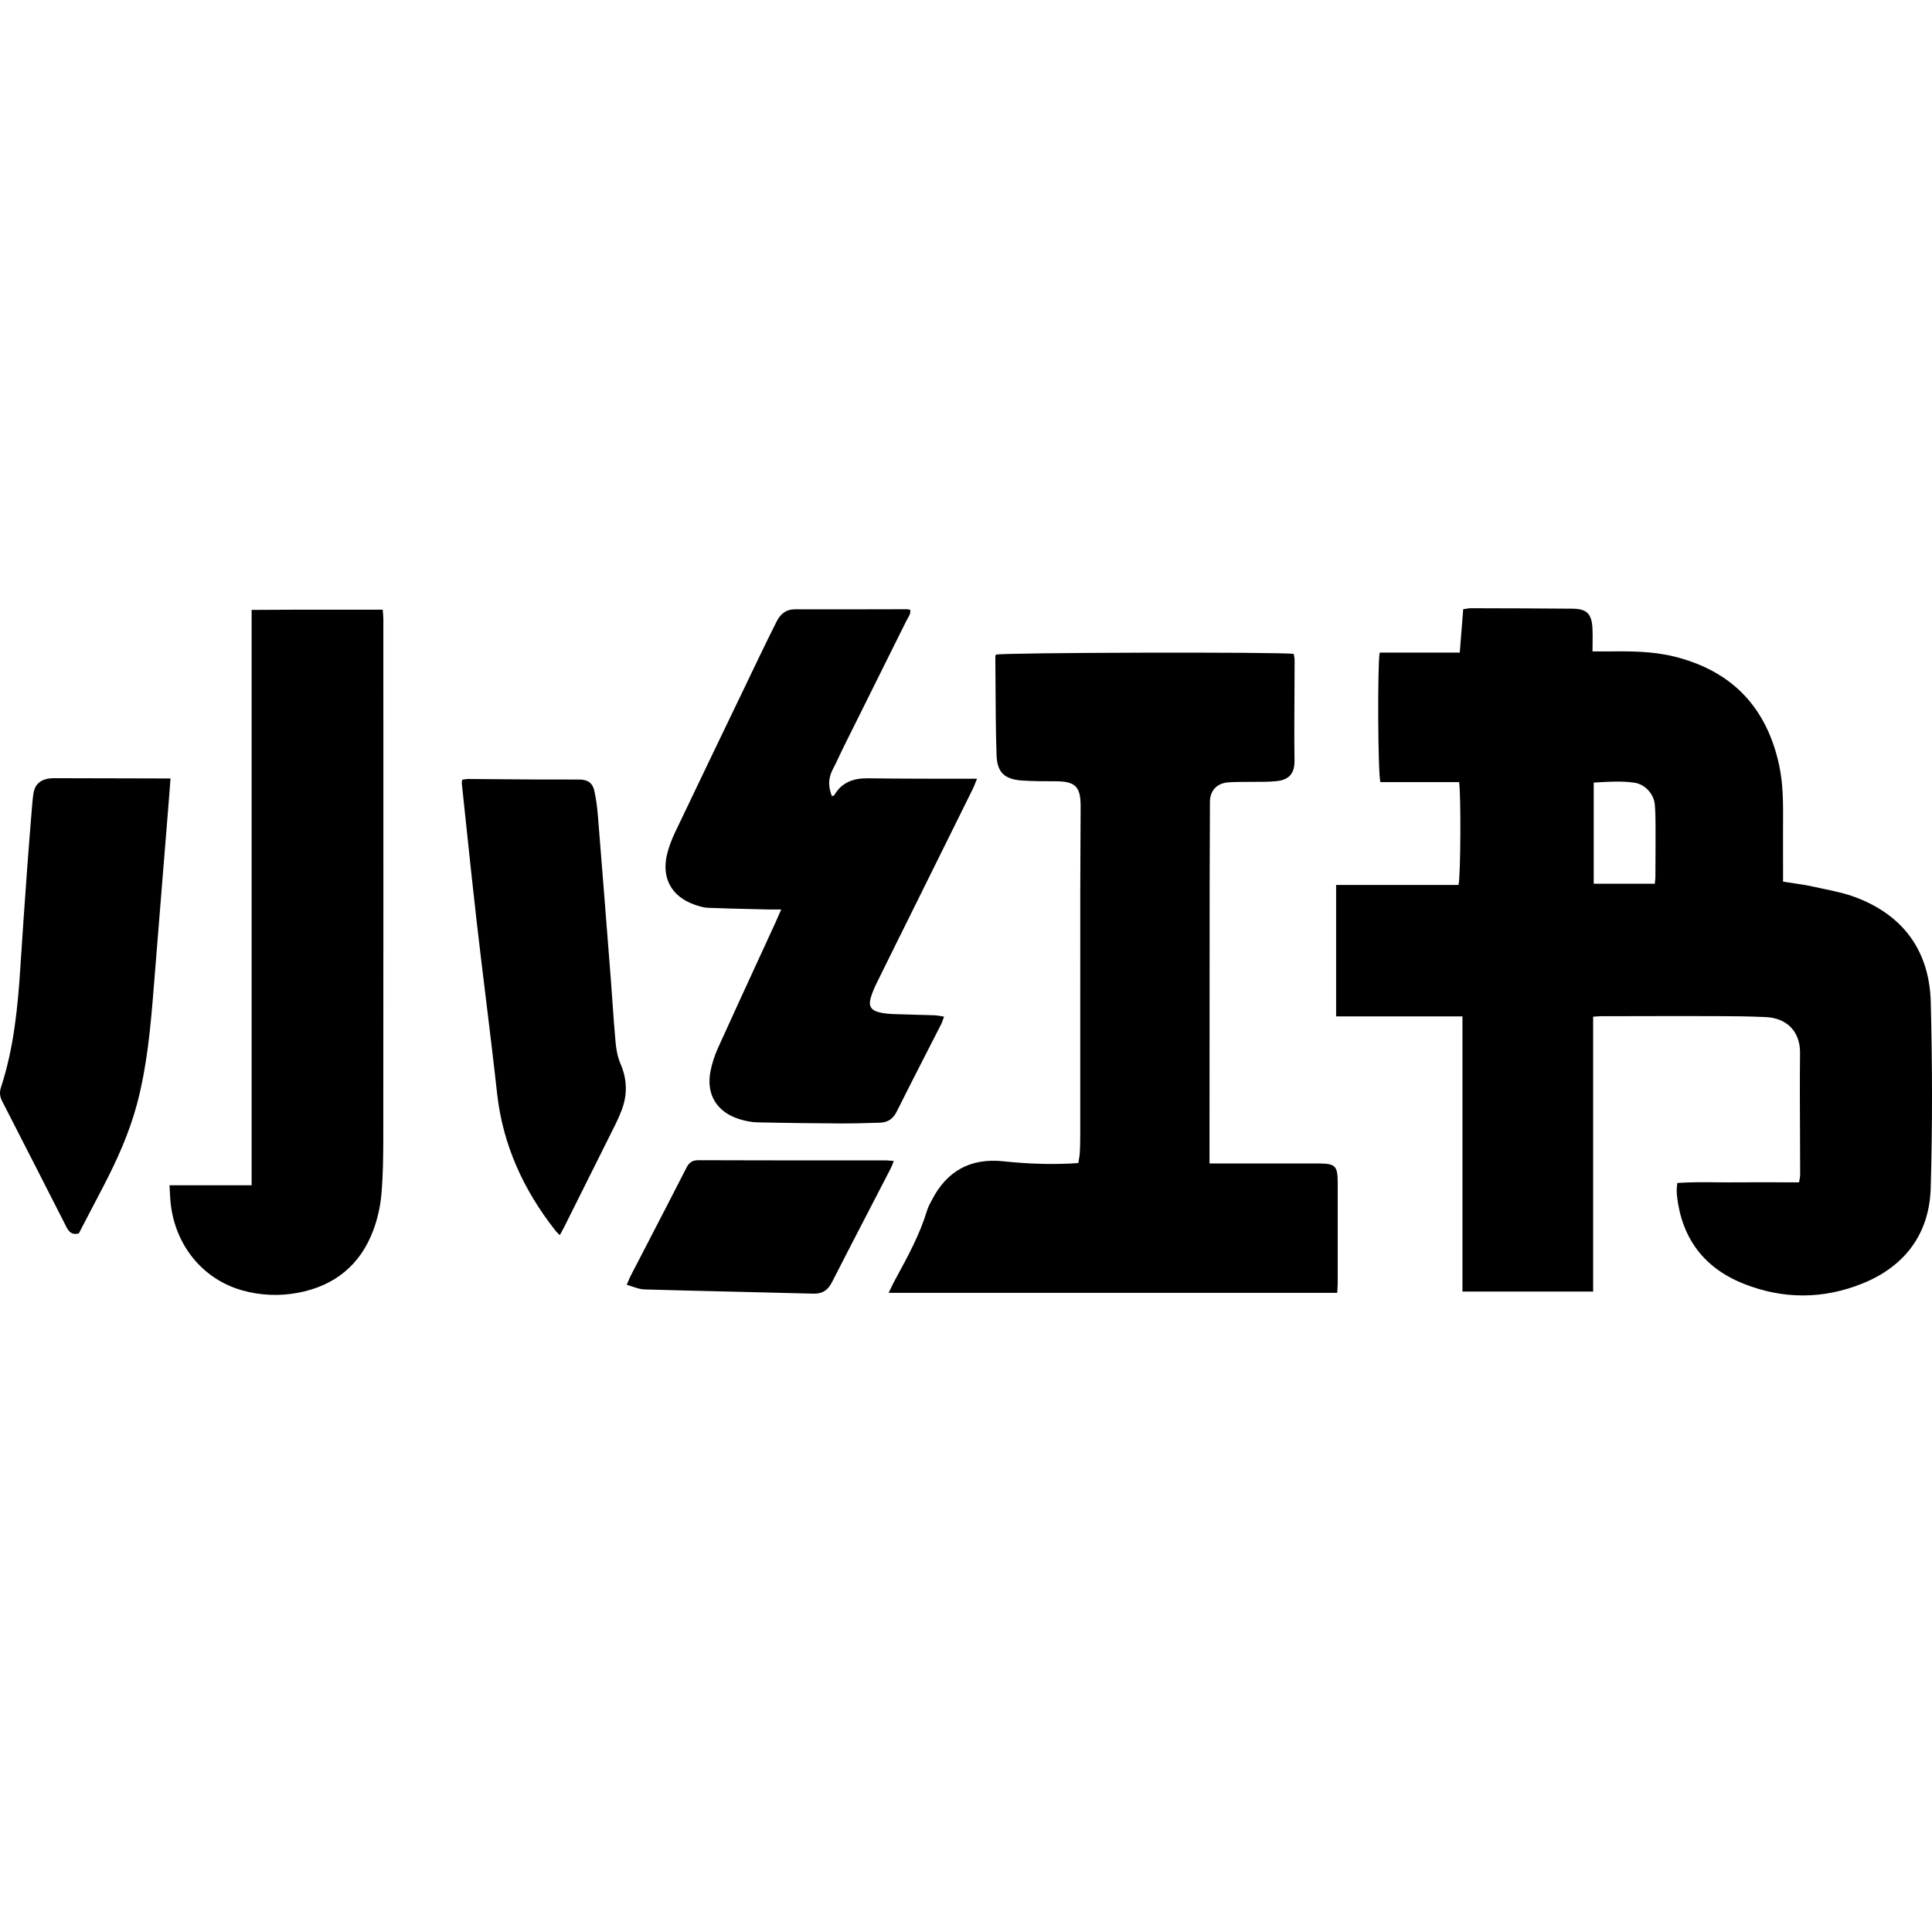
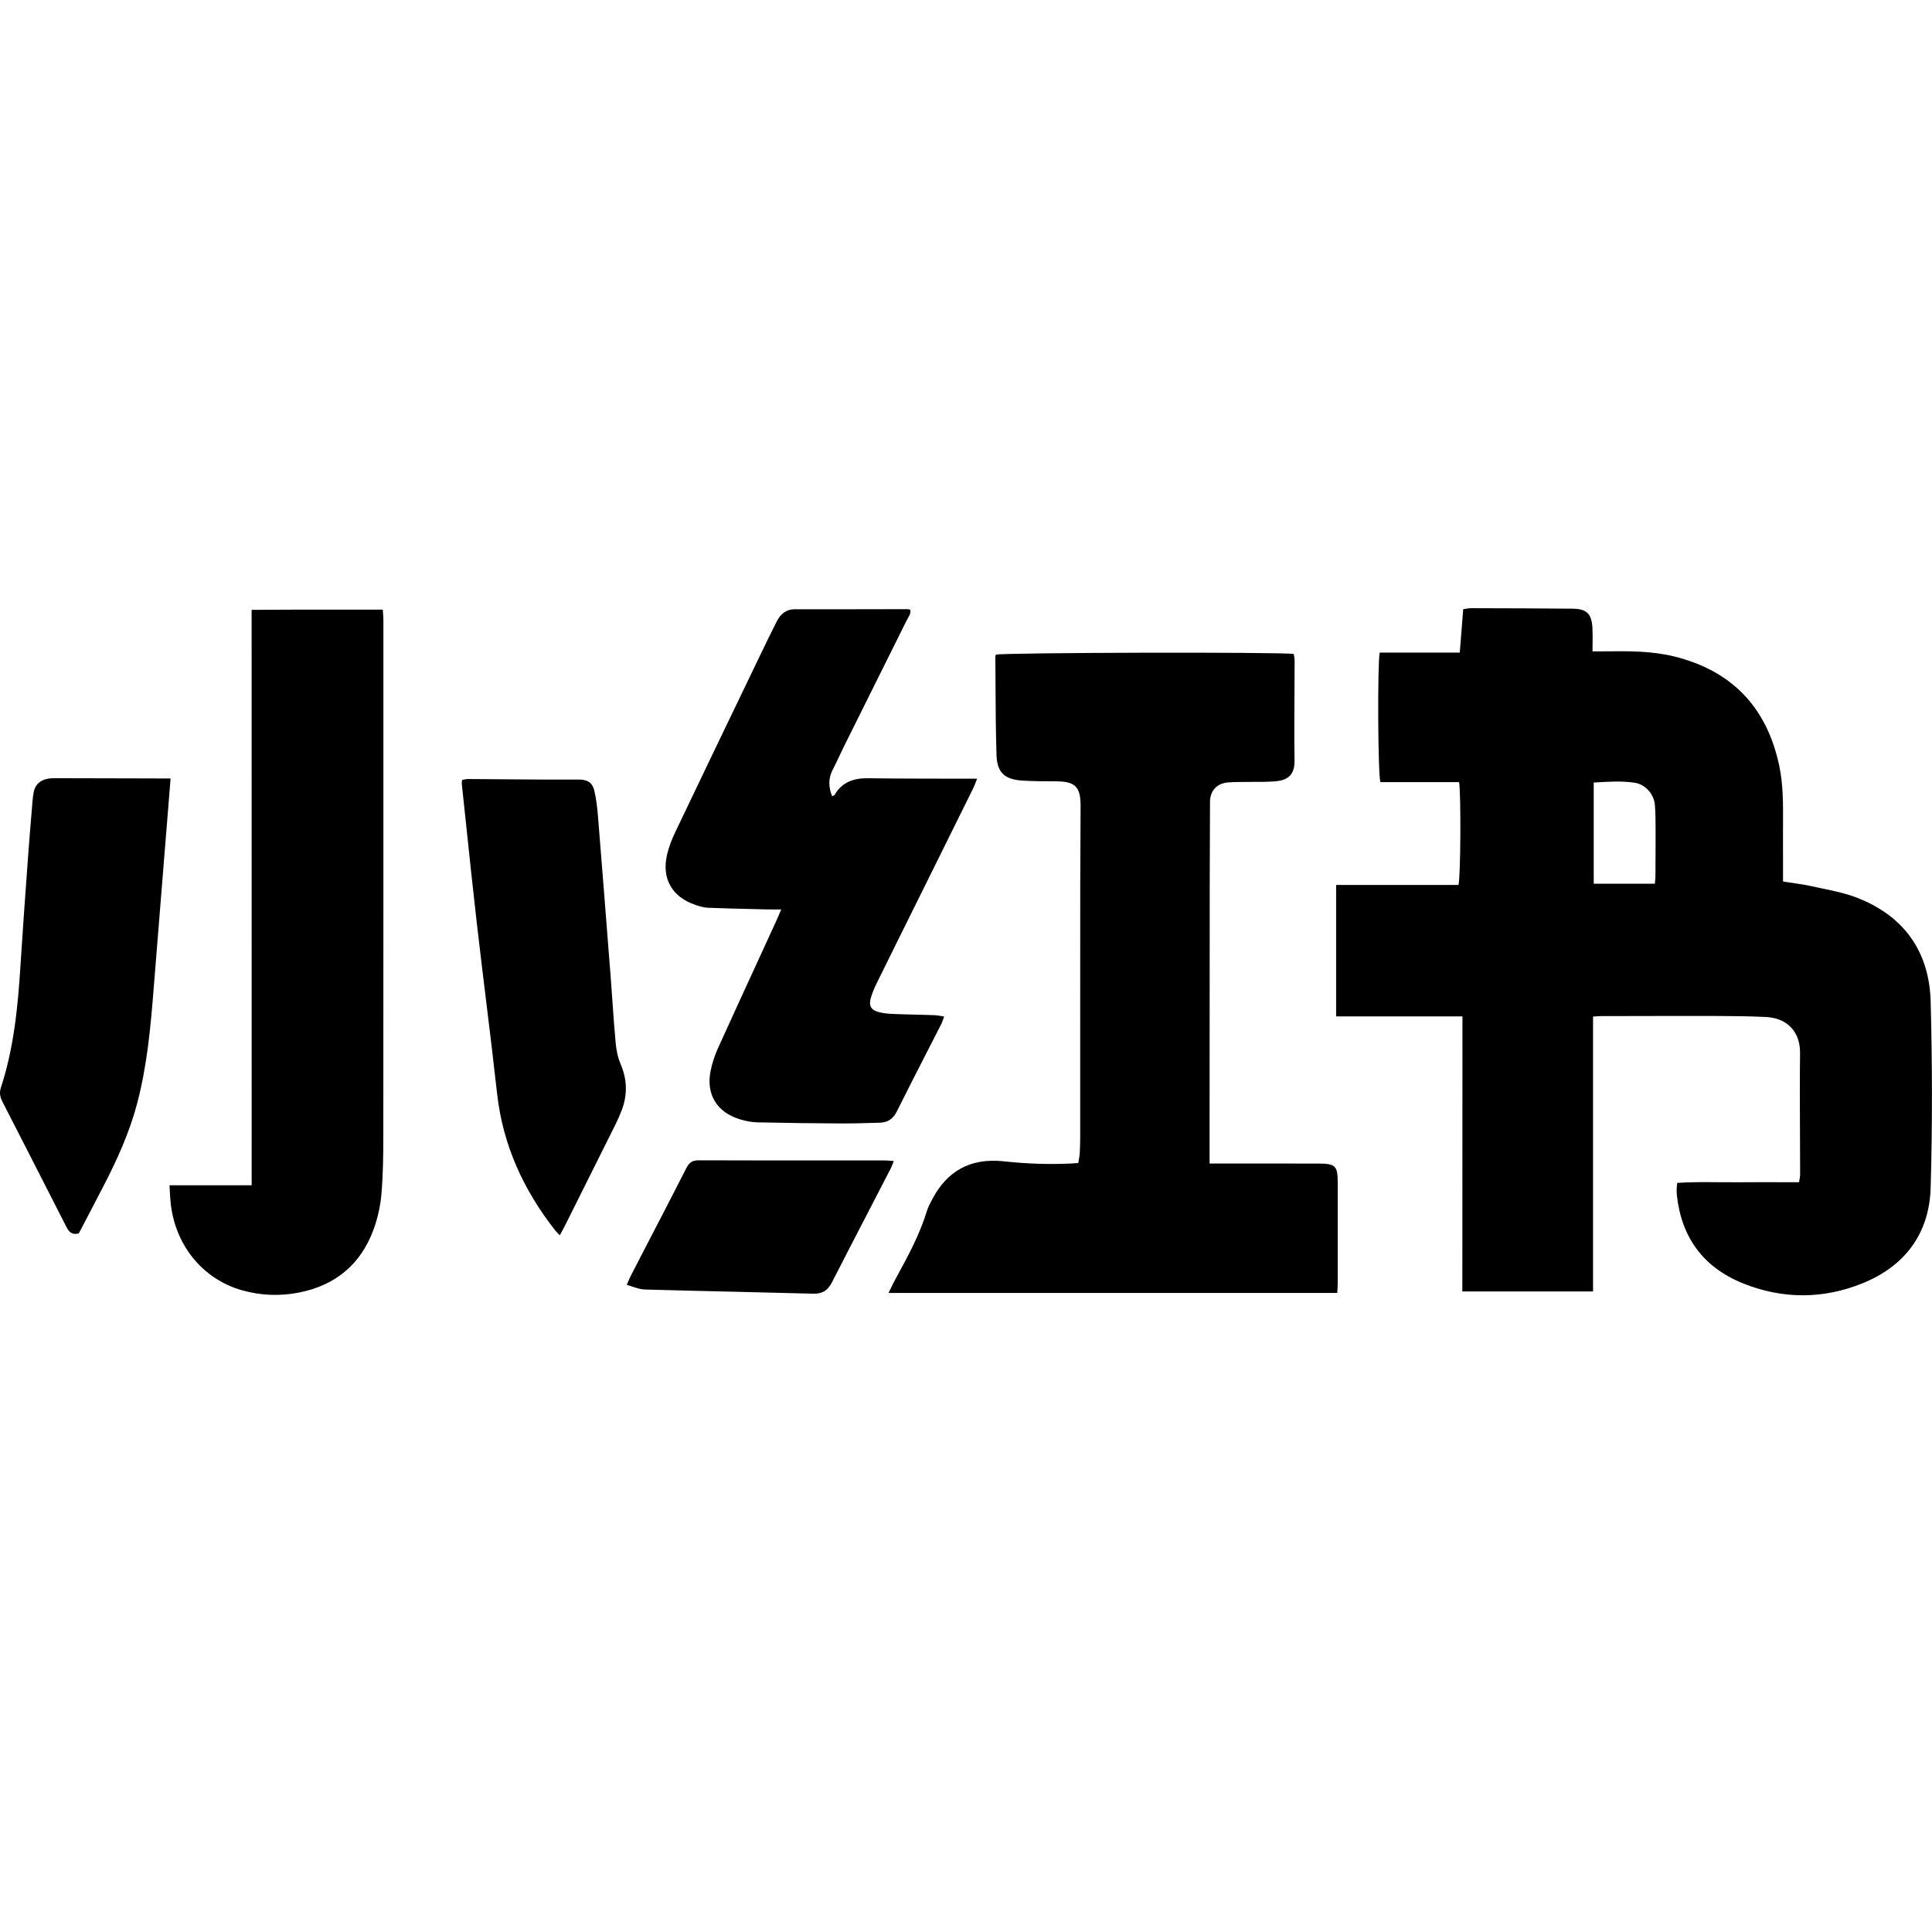
- <svg xmlns="http://www.w3.org/2000/svg" width="54" height="54" viewBox="0 0 54 54" fill="none">
-   <path fill-rule="evenodd" clip-rule="evenodd" d="M40.876 28.409H37.345V24.735H40.765C40.826 24.518 40.838 22.198 40.782 21.861H38.583C38.512 21.647 38.498 18.574 38.563 18.24H39.662H40.801L40.897 17.027C40.924 17.024 40.949 17.02 40.974 17.016L40.974 17.016C41.023 17.007 41.068 17 41.113 17L41.332 17.001C42.205 17.003 43.078 17.005 43.952 17.013C44.348 17.017 44.486 17.152 44.509 17.549C44.517 17.691 44.515 17.834 44.513 17.986V17.986V17.986V17.986V17.986V17.986V17.986V17.987V17.987V17.987V17.988C44.512 18.059 44.511 18.132 44.511 18.208L44.639 18.208C44.724 18.208 44.8 18.209 44.876 18.208C45.522 18.2 46.169 18.195 46.801 18.352C48.413 18.753 49.382 19.775 49.729 21.394C49.842 21.924 49.84 22.461 49.837 22.998C49.836 23.116 49.836 23.233 49.836 23.35C49.838 23.644 49.837 23.939 49.837 24.241V24.241V24.241V24.242V24.242V24.242L49.837 24.642C49.926 24.656 50.014 24.669 50.101 24.682C50.291 24.71 50.476 24.737 50.657 24.777C50.747 24.797 50.837 24.816 50.928 24.835L50.928 24.835L50.928 24.835L50.928 24.835L50.928 24.835L50.928 24.835C51.254 24.903 51.581 24.971 51.887 25.088C53.216 25.597 53.928 26.597 53.965 28.006C54.01 29.738 54.014 31.473 53.964 33.205C53.927 34.48 53.248 35.391 52.064 35.871C50.962 36.319 49.832 36.32 48.726 35.877C47.619 35.433 46.999 34.599 46.87 33.407C46.864 33.346 46.865 33.284 46.866 33.222C46.866 33.194 46.87 33.166 46.874 33.13C46.876 33.111 46.879 33.09 46.881 33.064C47.265 33.039 47.648 33.042 48.03 33.046H48.03C48.21 33.047 48.39 33.049 48.571 33.047C48.962 33.044 49.354 33.045 49.753 33.046C49.929 33.046 50.106 33.046 50.285 33.046C50.287 33.036 50.288 33.026 50.29 33.016L50.294 32.992L50.298 32.971C50.307 32.922 50.315 32.878 50.315 32.834C50.314 32.463 50.313 32.093 50.311 31.723V31.723V31.723V31.723V31.723V31.723C50.307 30.961 50.303 30.199 50.312 29.438C50.319 28.834 49.947 28.456 49.357 28.428C48.889 28.406 48.42 28.402 47.951 28.401C47.13 28.398 46.309 28.4 45.489 28.402H45.488H45.488H45.487H45.487H45.486L44.767 28.403C44.723 28.403 44.678 28.407 44.625 28.41C44.596 28.412 44.564 28.415 44.529 28.416V36.099H40.876V28.409ZM46.252 24.701C46.255 24.677 46.257 24.654 46.259 24.633C46.264 24.588 46.269 24.548 46.269 24.508L46.269 24.432C46.272 23.998 46.274 23.564 46.273 23.131V23.13C46.272 22.919 46.271 22.706 46.253 22.495C46.227 22.192 45.982 21.921 45.687 21.878C45.34 21.826 44.991 21.847 44.633 21.868L44.545 21.873V24.701H46.252ZM24.837 36.136C24.861 36.087 24.882 36.042 24.903 36L24.903 36L24.903 36L24.903 36C24.943 35.916 24.978 35.844 25.017 35.773L25.05 35.713C25.377 35.112 25.704 34.511 25.906 33.851C25.941 33.735 26.001 33.624 26.059 33.516L26.073 33.491C26.463 32.765 27.091 32.355 28.052 32.459C28.671 32.525 29.285 32.55 29.905 32.522C29.952 32.52 29.998 32.516 30.053 32.513L30.139 32.507C30.144 32.477 30.149 32.449 30.154 32.42C30.166 32.354 30.177 32.289 30.181 32.224C30.19 32.066 30.193 31.906 30.193 31.747C30.193 30.774 30.193 29.802 30.193 28.83C30.193 27.494 30.193 26.158 30.194 24.822C30.194 24.428 30.197 24.035 30.199 23.641C30.201 23.274 30.203 22.907 30.204 22.54C30.205 21.979 30.054 21.837 29.495 21.837C29.186 21.837 28.876 21.836 28.568 21.816C28.082 21.784 27.869 21.593 27.854 21.104C27.832 20.443 27.829 19.782 27.825 19.121V19.121V19.121V19.121V19.121V19.121C27.824 18.862 27.822 18.604 27.82 18.346C27.82 18.334 27.825 18.323 27.83 18.312C27.832 18.307 27.834 18.302 27.836 18.297C28.016 18.238 35.797 18.218 36.161 18.277C36.164 18.294 36.167 18.311 36.17 18.328L36.17 18.328C36.177 18.368 36.185 18.409 36.185 18.45C36.184 18.751 36.182 19.052 36.181 19.353V19.353V19.353V19.353V19.353V19.353C36.177 19.99 36.173 20.626 36.182 21.262C36.189 21.698 35.941 21.813 35.643 21.837C35.434 21.854 35.224 21.854 35.013 21.853C34.914 21.853 34.815 21.853 34.715 21.855L34.633 21.856C34.528 21.858 34.422 21.859 34.318 21.868C34.011 21.895 33.82 22.1 33.818 22.408C33.814 23.186 33.811 23.964 33.81 24.743C33.809 26.507 33.808 28.271 33.807 30.035L33.807 30.064L33.806 32.199V32.519H34.115L34.895 32.519C35.546 32.519 36.197 32.518 36.848 32.52C37.325 32.521 37.387 32.584 37.389 33.052C37.39 33.989 37.39 34.927 37.389 35.864C37.389 35.922 37.385 35.98 37.381 36.041L37.381 36.041C37.379 36.072 37.377 36.103 37.375 36.136C33.199 36.136 29.044 36.136 24.837 36.136ZM7.033 33.129H4.737C4.74 33.184 4.743 33.234 4.746 33.283L4.746 33.283C4.751 33.39 4.756 33.486 4.765 33.581C4.874 34.781 5.653 35.751 6.766 36.065C7.285 36.211 7.815 36.232 8.343 36.131C9.361 35.935 10.074 35.353 10.436 34.38C10.555 34.061 10.631 33.715 10.661 33.376C10.708 32.831 10.713 32.281 10.713 31.733C10.717 27.412 10.716 23.09 10.715 18.767L10.715 17.328C10.715 17.272 10.711 17.217 10.706 17.152C10.703 17.118 10.7 17.082 10.698 17.041C10.289 17.042 9.883 17.041 9.477 17.041C8.665 17.04 7.855 17.04 7.033 17.047V33.129ZM26.358 28.496L26.358 28.496L26.358 28.496L26.358 28.496L26.358 28.496C26.342 28.542 26.33 28.579 26.313 28.613C26.178 28.878 26.043 29.142 25.907 29.406C25.624 29.96 25.34 30.514 25.063 31.07C24.959 31.28 24.807 31.375 24.585 31.38C24.49 31.382 24.396 31.385 24.301 31.388C24.042 31.395 23.783 31.403 23.525 31.401C22.738 31.396 21.951 31.388 21.165 31.37C21 31.366 20.83 31.331 20.672 31.282C20.033 31.086 19.729 30.586 19.86 29.933C19.904 29.709 19.979 29.488 20.073 29.28C20.454 28.438 20.841 27.598 21.227 26.758L21.228 26.758L21.229 26.754L21.231 26.75L21.233 26.746C21.38 26.427 21.527 26.107 21.674 25.787C21.707 25.715 21.738 25.642 21.774 25.56L21.774 25.559C21.793 25.516 21.813 25.47 21.835 25.42C21.782 25.42 21.735 25.421 21.691 25.421C21.602 25.421 21.526 25.422 21.451 25.42L21.094 25.411L21.094 25.411H21.094H21.094C20.657 25.401 20.22 25.391 19.783 25.373C19.662 25.368 19.539 25.329 19.423 25.289C18.781 25.069 18.488 24.556 18.64 23.895C18.692 23.674 18.777 23.456 18.875 23.25C19.568 21.796 20.267 20.345 20.965 18.894L20.965 18.894L20.965 18.893L20.965 18.893L21.249 18.303C21.398 17.993 21.549 17.683 21.705 17.375C21.811 17.165 21.965 17.03 22.222 17.03C22.925 17.033 23.628 17.031 24.331 17.03C24.672 17.029 25.012 17.029 25.352 17.028C25.369 17.028 25.385 17.032 25.405 17.036L25.405 17.036C25.416 17.038 25.428 17.041 25.441 17.043C25.458 17.137 25.414 17.212 25.371 17.285L25.371 17.285C25.358 17.307 25.344 17.33 25.333 17.353C24.965 18.096 24.595 18.839 24.224 19.582L24.224 19.583L24.224 19.583L24.224 19.583C24.011 20.011 23.798 20.438 23.586 20.865C23.543 20.953 23.501 21.041 23.459 21.13L23.459 21.13L23.459 21.13L23.459 21.13C23.399 21.258 23.34 21.385 23.274 21.509C23.144 21.756 23.15 21.999 23.254 22.256C23.263 22.252 23.272 22.249 23.281 22.245C23.299 22.239 23.316 22.233 23.322 22.221C23.534 21.855 23.869 21.748 24.267 21.754C24.722 21.761 25.178 21.762 25.633 21.764L25.964 21.765C26.203 21.766 26.441 21.766 26.68 21.765H26.68L26.998 21.765H27.308C27.291 21.807 27.276 21.844 27.263 21.879C27.236 21.947 27.214 22.003 27.187 22.057C26.557 23.332 25.925 24.607 25.293 25.881C25.212 26.044 25.132 26.206 25.051 26.368L25.051 26.369L25.05 26.369L25.05 26.37L25.05 26.37C24.867 26.737 24.685 27.104 24.505 27.473C24.439 27.607 24.379 27.747 24.337 27.89C24.273 28.111 24.338 28.232 24.558 28.29C24.692 28.326 24.836 28.338 24.976 28.344C25.19 28.352 25.404 28.358 25.618 28.363H25.618L25.618 28.363C25.784 28.367 25.95 28.371 26.116 28.377C26.171 28.379 26.227 28.388 26.288 28.399C26.319 28.404 26.352 28.41 26.387 28.415C26.375 28.445 26.366 28.472 26.358 28.496ZM4.741 22.085L4.766 21.758L4.645 21.758H4.645C4.579 21.758 4.524 21.758 4.468 21.758L3.752 21.756L3.752 21.756L3.751 21.756C3.035 21.754 2.319 21.752 1.603 21.751L1.591 21.751H1.591H1.591C1.507 21.75 1.421 21.75 1.338 21.765C1.116 21.806 0.974 21.934 0.937 22.165C0.927 22.235 0.916 22.305 0.91 22.375L0.882 22.706L0.882 22.706L0.882 22.706C0.849 23.115 0.815 23.524 0.785 23.933L0.761 24.255C0.696 25.162 0.63 26.068 0.573 26.975C0.5 28.133 0.39 29.285 0.026 30.395C-0.019 30.533 -0.004 30.653 0.06 30.777L0.152 30.957L0.152 30.957L0.152 30.957C0.722 32.07 1.291 33.182 1.857 34.296C1.93 34.439 2.018 34.524 2.203 34.475L2.4 34.097C2.565 33.782 2.732 33.463 2.897 33.144C3.276 32.413 3.613 31.665 3.827 30.866C4.111 29.8 4.209 28.709 4.296 27.616C4.387 26.473 4.48 25.331 4.572 24.188L4.572 24.188L4.572 24.187L4.572 24.185L4.573 24.183C4.616 23.653 4.658 23.123 4.701 22.593C4.715 22.427 4.727 22.262 4.741 22.085L4.741 22.085ZM12.982 21.784L12.982 21.784C13.02 21.778 13.054 21.773 13.088 21.773C13.402 21.775 13.716 21.777 14.029 21.78L14.029 21.78C14.75 21.786 15.47 21.792 16.19 21.788C16.432 21.787 16.563 21.89 16.611 22.099C16.663 22.33 16.692 22.568 16.712 22.805C16.835 24.328 16.954 25.852 17.073 27.376C17.09 27.594 17.105 27.812 17.12 28.03L17.12 28.031C17.146 28.403 17.172 28.776 17.207 29.148C17.226 29.346 17.266 29.553 17.344 29.735C17.529 30.165 17.541 30.591 17.378 31.024C17.325 31.164 17.264 31.302 17.197 31.436C16.749 32.337 16.299 33.236 15.849 34.136L15.848 34.138L15.777 34.281C15.752 34.33 15.726 34.378 15.697 34.431C15.681 34.46 15.664 34.491 15.646 34.524C15.626 34.503 15.608 34.484 15.592 34.468C15.563 34.439 15.539 34.415 15.519 34.389C14.633 33.26 14.054 32.005 13.894 30.563C13.797 29.679 13.689 28.796 13.581 27.913C13.495 27.209 13.409 26.505 13.328 25.8C13.22 24.86 13.121 23.919 13.022 22.977L13.022 22.977L13.022 22.976C12.984 22.617 12.946 22.259 12.908 21.9C12.906 21.884 12.908 21.867 12.912 21.842C12.914 21.829 12.917 21.813 12.919 21.793C12.941 21.791 12.962 21.787 12.982 21.784ZM24.951 32.528C24.96 32.504 24.97 32.478 24.981 32.45C24.948 32.448 24.919 32.445 24.891 32.442C24.84 32.437 24.797 32.433 24.753 32.433C24.24 32.433 23.728 32.433 23.215 32.433C21.986 32.433 20.756 32.433 19.526 32.428C19.348 32.427 19.261 32.491 19.183 32.646C18.824 33.35 18.46 34.051 18.097 34.753C17.94 35.056 17.783 35.359 17.626 35.662C17.603 35.706 17.584 35.753 17.56 35.81C17.548 35.84 17.534 35.874 17.517 35.911C17.575 35.927 17.631 35.946 17.685 35.964C17.798 36.001 17.904 36.037 18.012 36.04C18.842 36.064 19.672 36.083 20.503 36.103C21.246 36.12 21.989 36.138 22.732 36.158C22.989 36.165 23.139 36.062 23.253 35.839C23.615 35.13 23.981 34.424 24.347 33.718C24.53 33.365 24.713 33.012 24.895 32.658C24.916 32.618 24.932 32.576 24.951 32.528Z" fill="black" />
+ <svg xmlns="http://www.w3.org/2000/svg" fill="none" height="54" viewBox="0 0 54 54" width="54">
+   <path clip-rule="evenodd" d="m40.876 28.409h-3.531v-3.674h3.42c.06-.217.073-2.538.017-2.874h-2.199c-.071-.214-.085-3.287-.02-3.621h1.099 1.139l.096-1.213c.027-.004.053-.008.077-.012.05-.008.095-.016.139-.016l.219.001c.873.002 1.747.005 2.62.013.396.004.535.139.557.536.008.142.006.285.004.437v0.0 0.0 0.0 0.0 0.0 0c-.001.071-.002.144-.002.22l.128 0c.085 0.0.161 0.0.237-.001.646-.007 1.292-.013 1.925.145 1.612.401 2.581 1.423 2.927 3.042.114.53.111 1.067.108 1.604-.001.117-.001.234-.001.352.002.294.001.589.001.891v0.0 0.0 0.0 0.0 0l-0.0.399c.089.015.177.028.264.04.19.028.375.055.556.096.09.02.18.039.271.058h0.0 0v0h0.0 0c.326.068.652.136.959.253 1.329.509 2.041 1.509 2.077 2.917.045 1.732.05 3.467-.001 5.199-.037 1.275-.716 2.186-1.9 2.666-1.102.447-2.232.449-3.338.006-1.106-.444-1.727-1.278-1.855-2.469-.007-.061-.006-.124-.005-.185.001-.028.004-.056.008-.091.002-.019.005-.041.007-.066.384-.026.767-.022 1.149-.019.18.002.361.003.541.002.392-.003.784-.003 1.182-.002.176 0.0.353.001.533.001.002-.01.003-.02.005-.03l.004-.024.004-.021c.009-.049.017-.093.017-.138-0-.37-.002-.74-.004-1.111v-0-0-0-0c-.004-.762-.007-1.523.002-2.285.007-.604-.366-.982-.956-1.01-.468-.022-.937-.026-1.405-.028-.821-.002-1.642-0-2.463.002h-.001-.001-.001-.001-.001l-.719.001c-.045 0-.089.003-.142.007-.029.002-.061.004-.096.006v7.683h-3.653zm5.377-3.709c.002-.024.005-.046.007-.068.005-.045.009-.085.009-.125l.001-.076c.003-.434.005-.868.004-1.301v-0c-.001-.212-.002-.424-.02-.635-.026-.303-.271-.575-.567-.618-.347-.051-.696-.031-1.054-.01l-.088.005v2.828zm-21.416 11.435c.024-.049.046-.093.066-.136l0-0v-0l0-0c.04-.083.075-.156.114-.226l.033-.061c.327-.601.655-1.201.856-1.861.035-.117.095-.227.153-.335l.013-.025c.391-.726 1.018-1.136 1.98-1.032.619.067 1.233.091 1.852.063.047-.002.094-.005.148-.009l.086-.006c.005-.029.01-.058.015-.087.012-.066.023-.13.027-.196.009-.159.012-.318.012-.477 0-.972 0-1.944 0-2.917-0-1.336-0-2.672.001-4.008 0-.393.003-.787.005-1.18.002-.367.004-.734.005-1.101.001-.561-.15-.703-.709-.703-.309 0-.619-.001-.927-.021-.486-.032-.698-.223-.714-.712-.021-.661-.025-1.322-.028-1.983v-0-0c-.001-.258-.003-.516-.005-.775-0-.011.005-.023.01-.034.002-.005.004-.01.006-.015.18-.059 7.961-.079 8.325-.019.002.017.006.034.009.051v0c.007.039.015.08.015.121-.001.301-.002.602-.004.903v0.0 0c-.004.636-.008 1.273.002 1.909.007.436-.241.551-.539.575-.209.017-.42.017-.63.016-.099 0-.198-0-.297.002l-.082.001c-.105.001-.21.003-.315.012-.307.027-.498.233-.5.54-.004.778-.007 1.557-.008 2.335-.002 1.764-.002 3.528-.003 5.292v.029l-.001 2.135v.321h.308l.781-0c.651-0 1.302-.001 1.952.001.477.001.54.063.541.532.002.938.001 1.875 0 2.813 0 .058-.004.116-.008.177v0c-.002.03-.004.062-.006.094-4.176-0-8.331-0-12.539-0zm-17.803-3.006h-2.296c.003.054.006.105.008.153l0.0 0c.006.107.011.203.02.299.109 1.2.888 2.17 2.001 2.483.519.146 1.048.168 1.576.066 1.018-.196 1.731-.777 2.093-1.751.119-.319.195-.665.225-1.004.047-.545.052-1.095.053-1.642.003-4.322.002-8.644.002-12.966l-0-1.44c0-.056-.004-.111-.009-.176-.003-.034-.005-.071-.008-.111-.409.001-.815 0-1.222-0-.812-.001-1.621-.002-2.444.006zm19.325-4.633-0.0 0c-.016.046-.028.083-.045.117-.135.265-.27.529-.406.793-.283.554-.567 1.107-.844 1.664-.105.21-.256.304-.478.31-.095.002-.189.005-.284.008-.259.007-.518.015-.776.013-.787-.004-1.573-.013-2.36-.031-.165-.004-.335-.038-.493-.088-.638-.196-.942-.696-.812-1.349.045-.223.12-.445.214-.652.381-.842.768-1.682 1.154-2.522l0-.001.002-.004.002-.004.002-.004c.147-.32.294-.64.441-.96.033-.072.064-.144.1-.227l0-.001c.019-.043.038-.089.06-.139-.052 0-.1 0-.144.001-.089.001-.164.001-.239-.001l-.357-.009h-0c-.437-.01-.874-.021-1.311-.038-.121-.005-.244-.044-.36-.084-.642-.221-.935-.733-.782-1.394.051-.222.136-.439.235-.645.693-1.453 1.391-2.905 2.09-4.356l0-0.0 0-0.0 0-.001.284-.59c.149-.31.3-.62.456-.928.106-.21.26-.346.518-.345.703.002 1.406.001 2.109-.001.34-.001.68-.001 1.02-.002.017 0 .034.004.053.008.011.002.023.005.036.007.017.095-.027.169-.07.242-.013.023-.027.045-.038.068-.368.744-.739 1.487-1.109 2.23l-0.0 0-0.0 0-0.0 0c-.213.427-.426.855-.638 1.282-.043.087-.085.176-.126.264v0l-0.0 0-0.0 0c-.06.128-.12.255-.185.38-.13.246-.124.49-.02.747.009-.004.018-.008.027-.011.018-.007.034-.013.041-.024.211-.366.546-.473.944-.467.455.007.911.009 1.366.01l.331.001c.239.001.477.001.716.001h0l.318-0h.31c-.017.042-.032.079-.045.114-.027.068-.049.124-.076.178-.63 1.275-1.262 2.55-1.894 3.824-.081.163-.161.325-.242.487l-0.0.001-0.0 0-0.0 0-0.0 0c-.183.367-.365.734-.545 1.103-.066.135-.126.274-.168.417-.064.221.001.342.22.4.135.036.278.048.418.053.214.009.428.014.642.019h0.0 0c.166.004.332.008.497.014.056.002.111.011.173.022.031.005.063.011.098.016-.011.03-.02.057-.029.082zm-21.617-6.411.025-.327-.122 0h-0c-.065 0-.121 0-.176-0l-.716-.002h-.001-.001c-.716-.002-1.432-.004-2.148-.005l-.012-0h-0c-.084-0-.17-.001-.252.014-.222.041-.365.169-.401.4-.011.07-.022.14-.028.21l-.027.331h-0v0c-.034.409-.068.817-.098 1.226l-.023.323c-.066.906-.132 1.813-.189 2.72-.073 1.158-.183 2.309-.547 3.42-.045.138-.029.258.034.382l.092.18 0.0 0.0 0.0 0c.569 1.112 1.139 2.224 1.705 3.338.073.143.161.228.346.179l.197-.377c.165-.316.332-.634.497-.954.378-.731.716-1.479.93-2.278.284-1.065.383-2.156.469-3.249.091-1.143.183-2.285.276-3.428l0-0.0 0-.001 0-.002 0-.002c.043-.53.086-1.06.129-1.59.013-.166.026-.331.04-.508zm8.241-.3h0c.038-.006.072-.011.106-.011.314.002.628.004.942.007.72.006 1.44.012 2.16.008.242-.001.374.102.421.311.052.231.082.469.101.706.124 1.524.242 3.047.361 4.572.017.218.032.436.047.654v.001c.026.372.052.745.087 1.117.018.199.059.405.137.588.185.43.197.856.034 1.289-.053.14-.115.278-.181.412-.448.9-.898 1.8-1.348 2.7l-.001.002-.072.143c-.025.049-.051.097-.08.15-.016.029-.033.06-.051.093-.02-.021-.038-.039-.054-.056-.029-.03-.053-.053-.073-.079-.885-1.129-1.465-2.384-1.625-3.826-.098-.884-.206-1.767-.314-2.65-.086-.704-.172-1.408-.253-2.113-.108-.94-.207-1.881-.306-2.822v-0l-0-.001c-.038-.359-.076-.718-.114-1.076-.002-.016.001-.033.004-.058.002-.013.005-.029.007-.049.022-.003.043-.006.063-.009zm11.969 10.744c.009-.024.019-.05.03-.077-.033-.003-.062-.005-.09-.008-.051-.005-.094-.009-.138-.009-.512-0-1.025-0-1.537-0-1.23 0-2.459 0-3.689-.004-.178-.001-.265.063-.344.217-.358.704-.722 1.406-1.086 2.107-.157.303-.314.606-.47.909-.023.045-.042.091-.066.148-.013.03-.026.064-.043.101.058.016.113.034.167.052.113.038.22.073.327.077.83.024 1.661.043 2.491.062.743.017 1.486.035 2.229.055.258.007.408-.096.521-.319.362-.708.728-1.415 1.094-2.121.183-.353.366-.706.548-1.06.021-.04.037-.082.055-.13z" fill="#000" fill-rule="evenodd" />
</svg>
